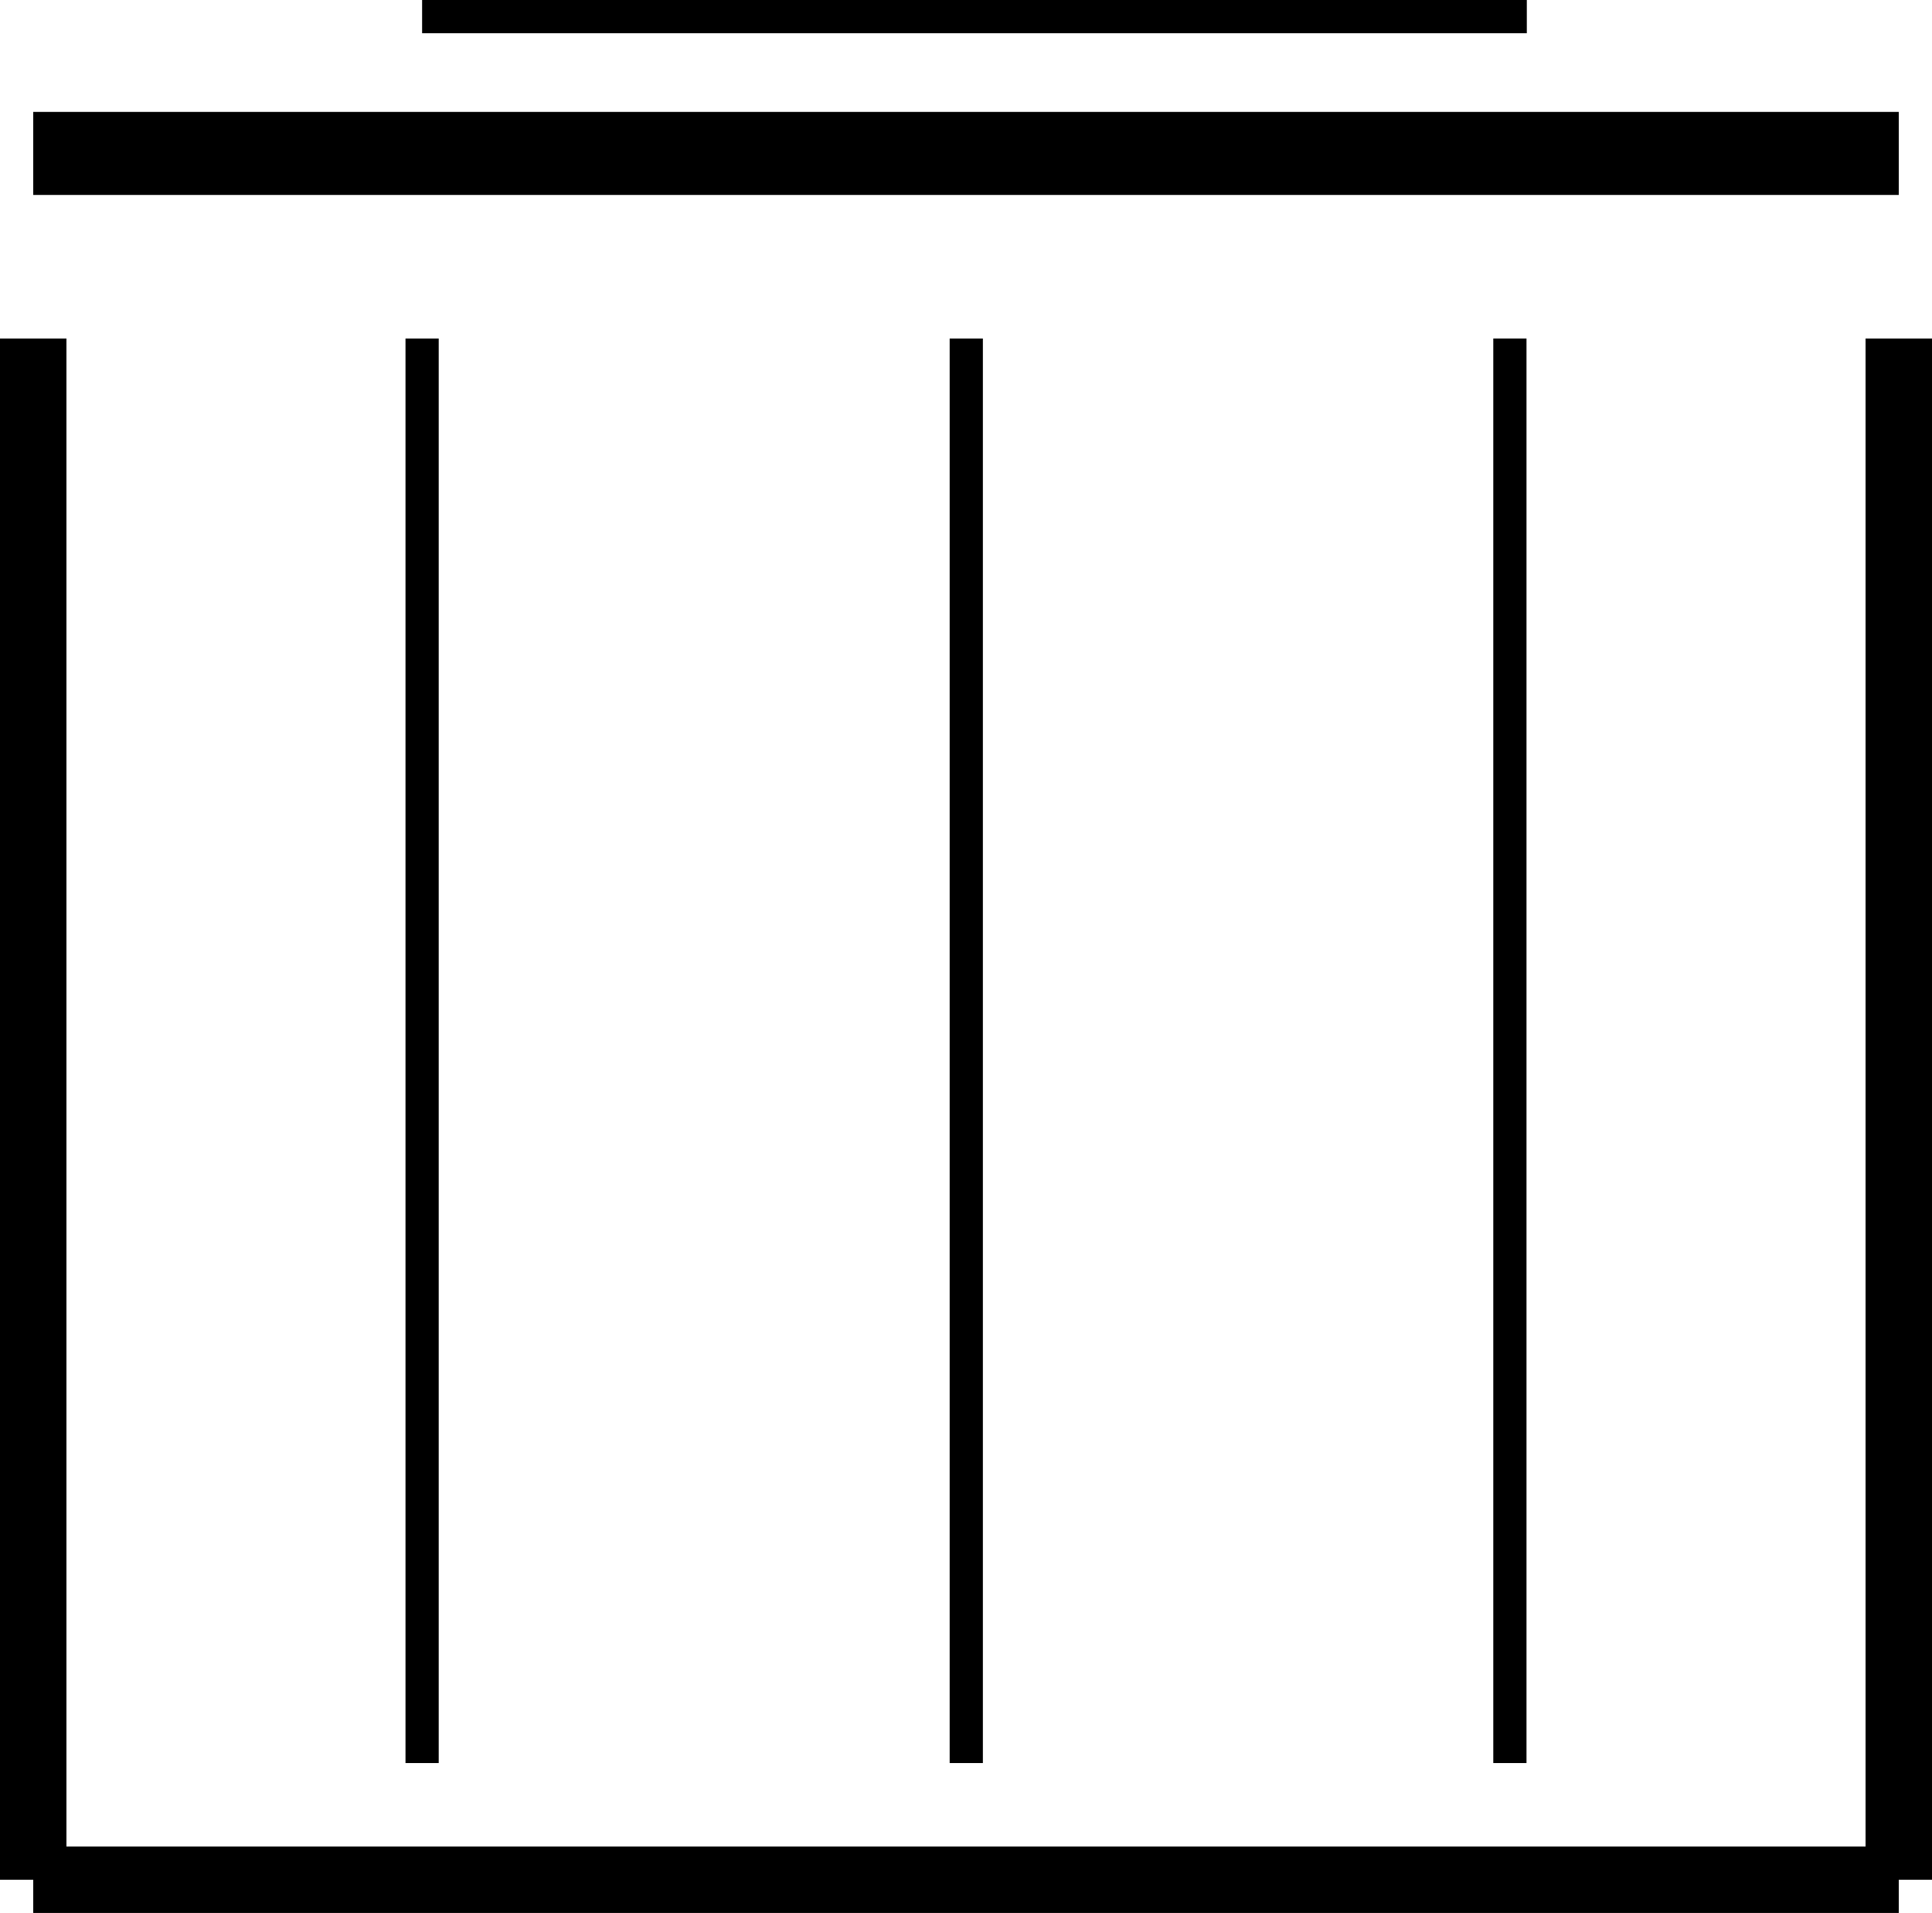
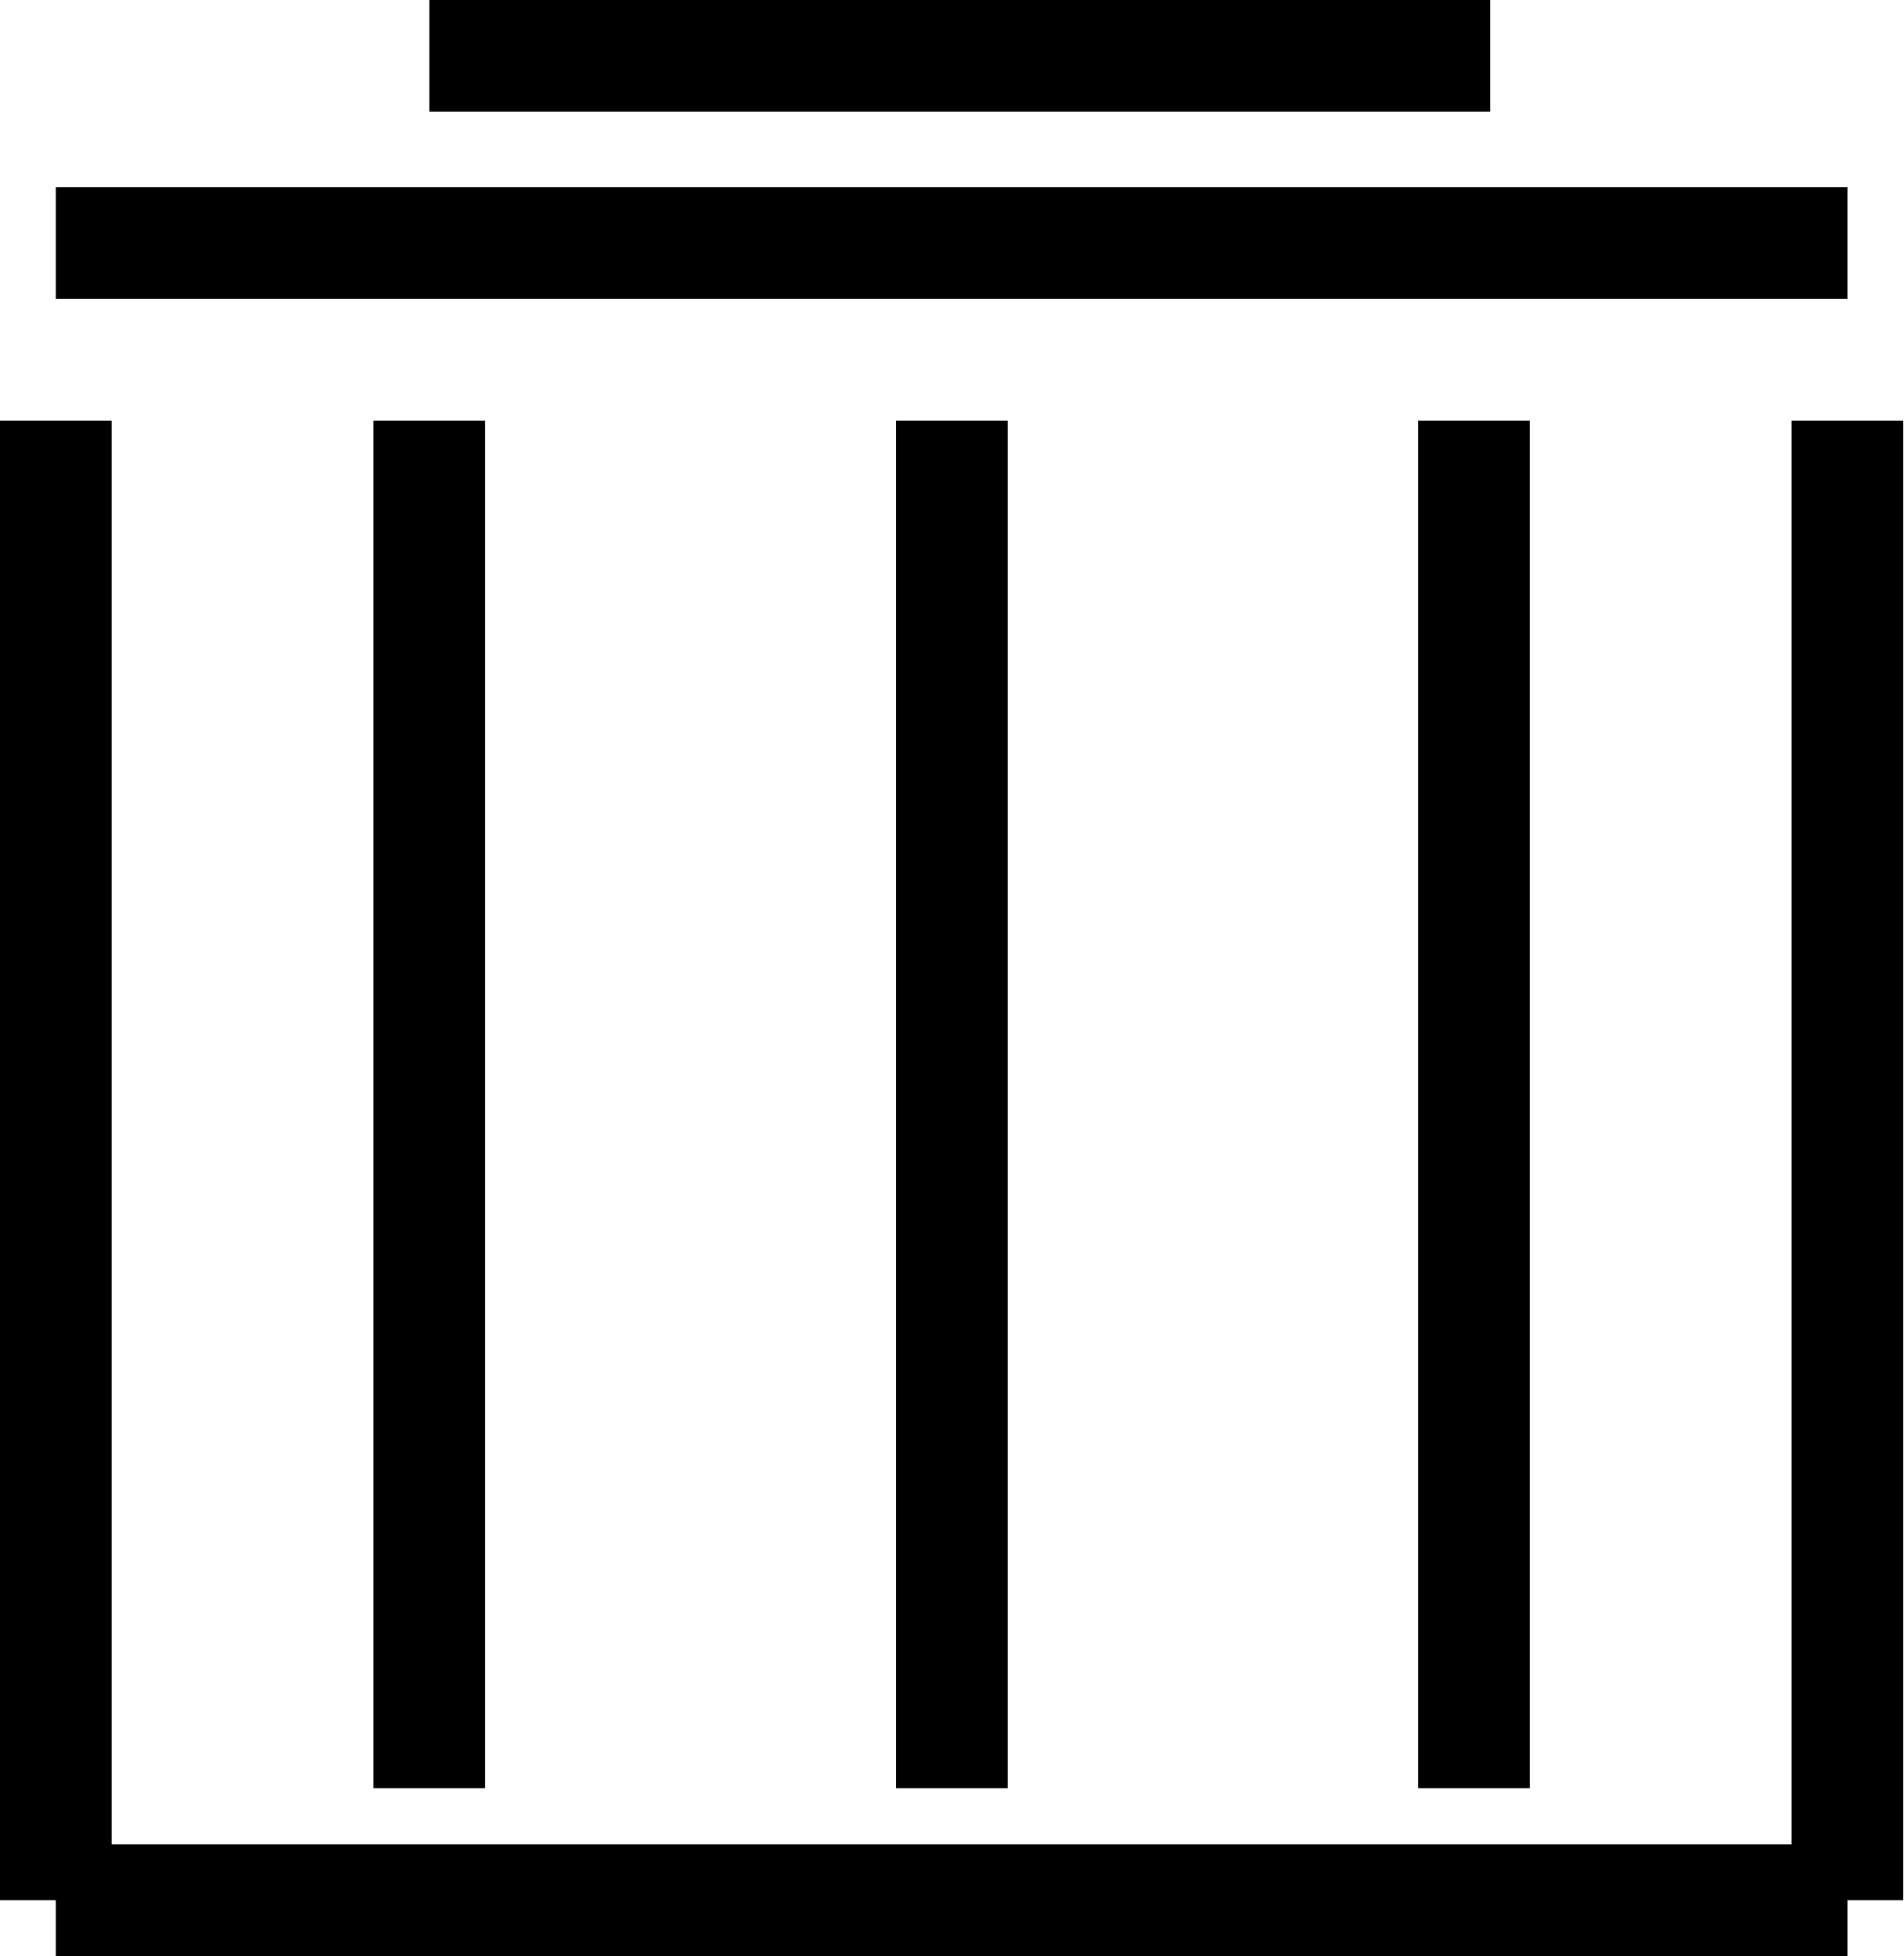
- <svg xmlns="http://www.w3.org/2000/svg" version="1.1" x="0px" y="0px" width="116.333px" height="115.167px" viewBox="0 0 116.333 115.167" enable-background="new 0 0 116.333 115.167" xml:space="preserve">
-   <g id="Layer_1">
+ <svg xmlns="http://www.w3.org/2000/svg" version="1.1" id="Layer_1" x="0px" y="0px" width="119.333px" height="122.667px" viewBox="-1.5 -6 119.333 122.667" enable-background="new -1.5 -6 119.333 122.667" xml:space="preserve">
+   <g id="Layer_1_1_">
</g>
  <g id="Layer_2">
-     <line fill="none" stroke="#000000" stroke-width="4" stroke-miterlimit="10" x1="2" y1="113.167" x2="114.333" y2="113.167" />
-     <line fill="none" stroke="#000000" stroke-width="4" stroke-miterlimit="10" x1="114.333" y1="113.167" x2="114.333" y2="20.381" />
-     <line fill="none" stroke="#000000" stroke-width="4" stroke-miterlimit="10" x1="2" y1="113.167" x2="2" y2="20.381" />
-     <line fill="none" stroke="#000000" stroke-width="2" stroke-miterlimit="10" x1="25.417" y1="20.381" x2="25.417" y2="106.142" />
-     <line fill="none" stroke="#000000" stroke-width="2" stroke-miterlimit="10" x1="90.916" y1="20.38" x2="90.916" y2="106.142" />
-     <line fill="none" stroke="#000000" stroke-width="5" stroke-miterlimit="10" x1="2" y1="9.237" x2="114.333" y2="9.237" />
-     <line fill="none" stroke="#000000" stroke-width="2" stroke-miterlimit="10" x1="25.417" y1="1" x2="91.935" y2="1" />
-     <line fill="none" stroke="#000000" stroke-width="2" stroke-miterlimit="10" x1="58.183" y1="20.381" x2="58.183" y2="106.142" />
+     <line fill="none" stroke="#000000" stroke-width="7" stroke-miterlimit="10" x1="2" y1="113.167" x2="114.333" y2="113.167" />
+     <line fill="none" stroke="#000000" stroke-width="7" stroke-miterlimit="10" x1="114.333" y1="113.167" x2="114.333" y2="20.381" />
+     <line fill="none" stroke="#000000" stroke-width="7" stroke-miterlimit="10" x1="2" y1="113.167" x2="2" y2="20.381" />
+     <line fill="none" stroke="#000000" stroke-width="7" stroke-miterlimit="10" x1="25.417" y1="20.381" x2="25.417" y2="106.142" />
+     <line fill="none" stroke="#000000" stroke-width="7" stroke-miterlimit="10" x1="90.917" y1="20.38" x2="90.917" y2="106.142" />
+     <line fill="none" stroke="#000000" stroke-width="7" stroke-miterlimit="10" x1="2" y1="9.237" x2="114.333" y2="9.237" />
+     <line fill="none" stroke="#000000" stroke-width="7" stroke-miterlimit="10" x1="25.417" y1="-2.5" x2="91.935" y2="-2.5" />
+     <line fill="none" stroke="#000000" stroke-width="7" stroke-miterlimit="10" x1="58.183" y1="20.381" x2="58.183" y2="106.142" />
  </g>
</svg>
